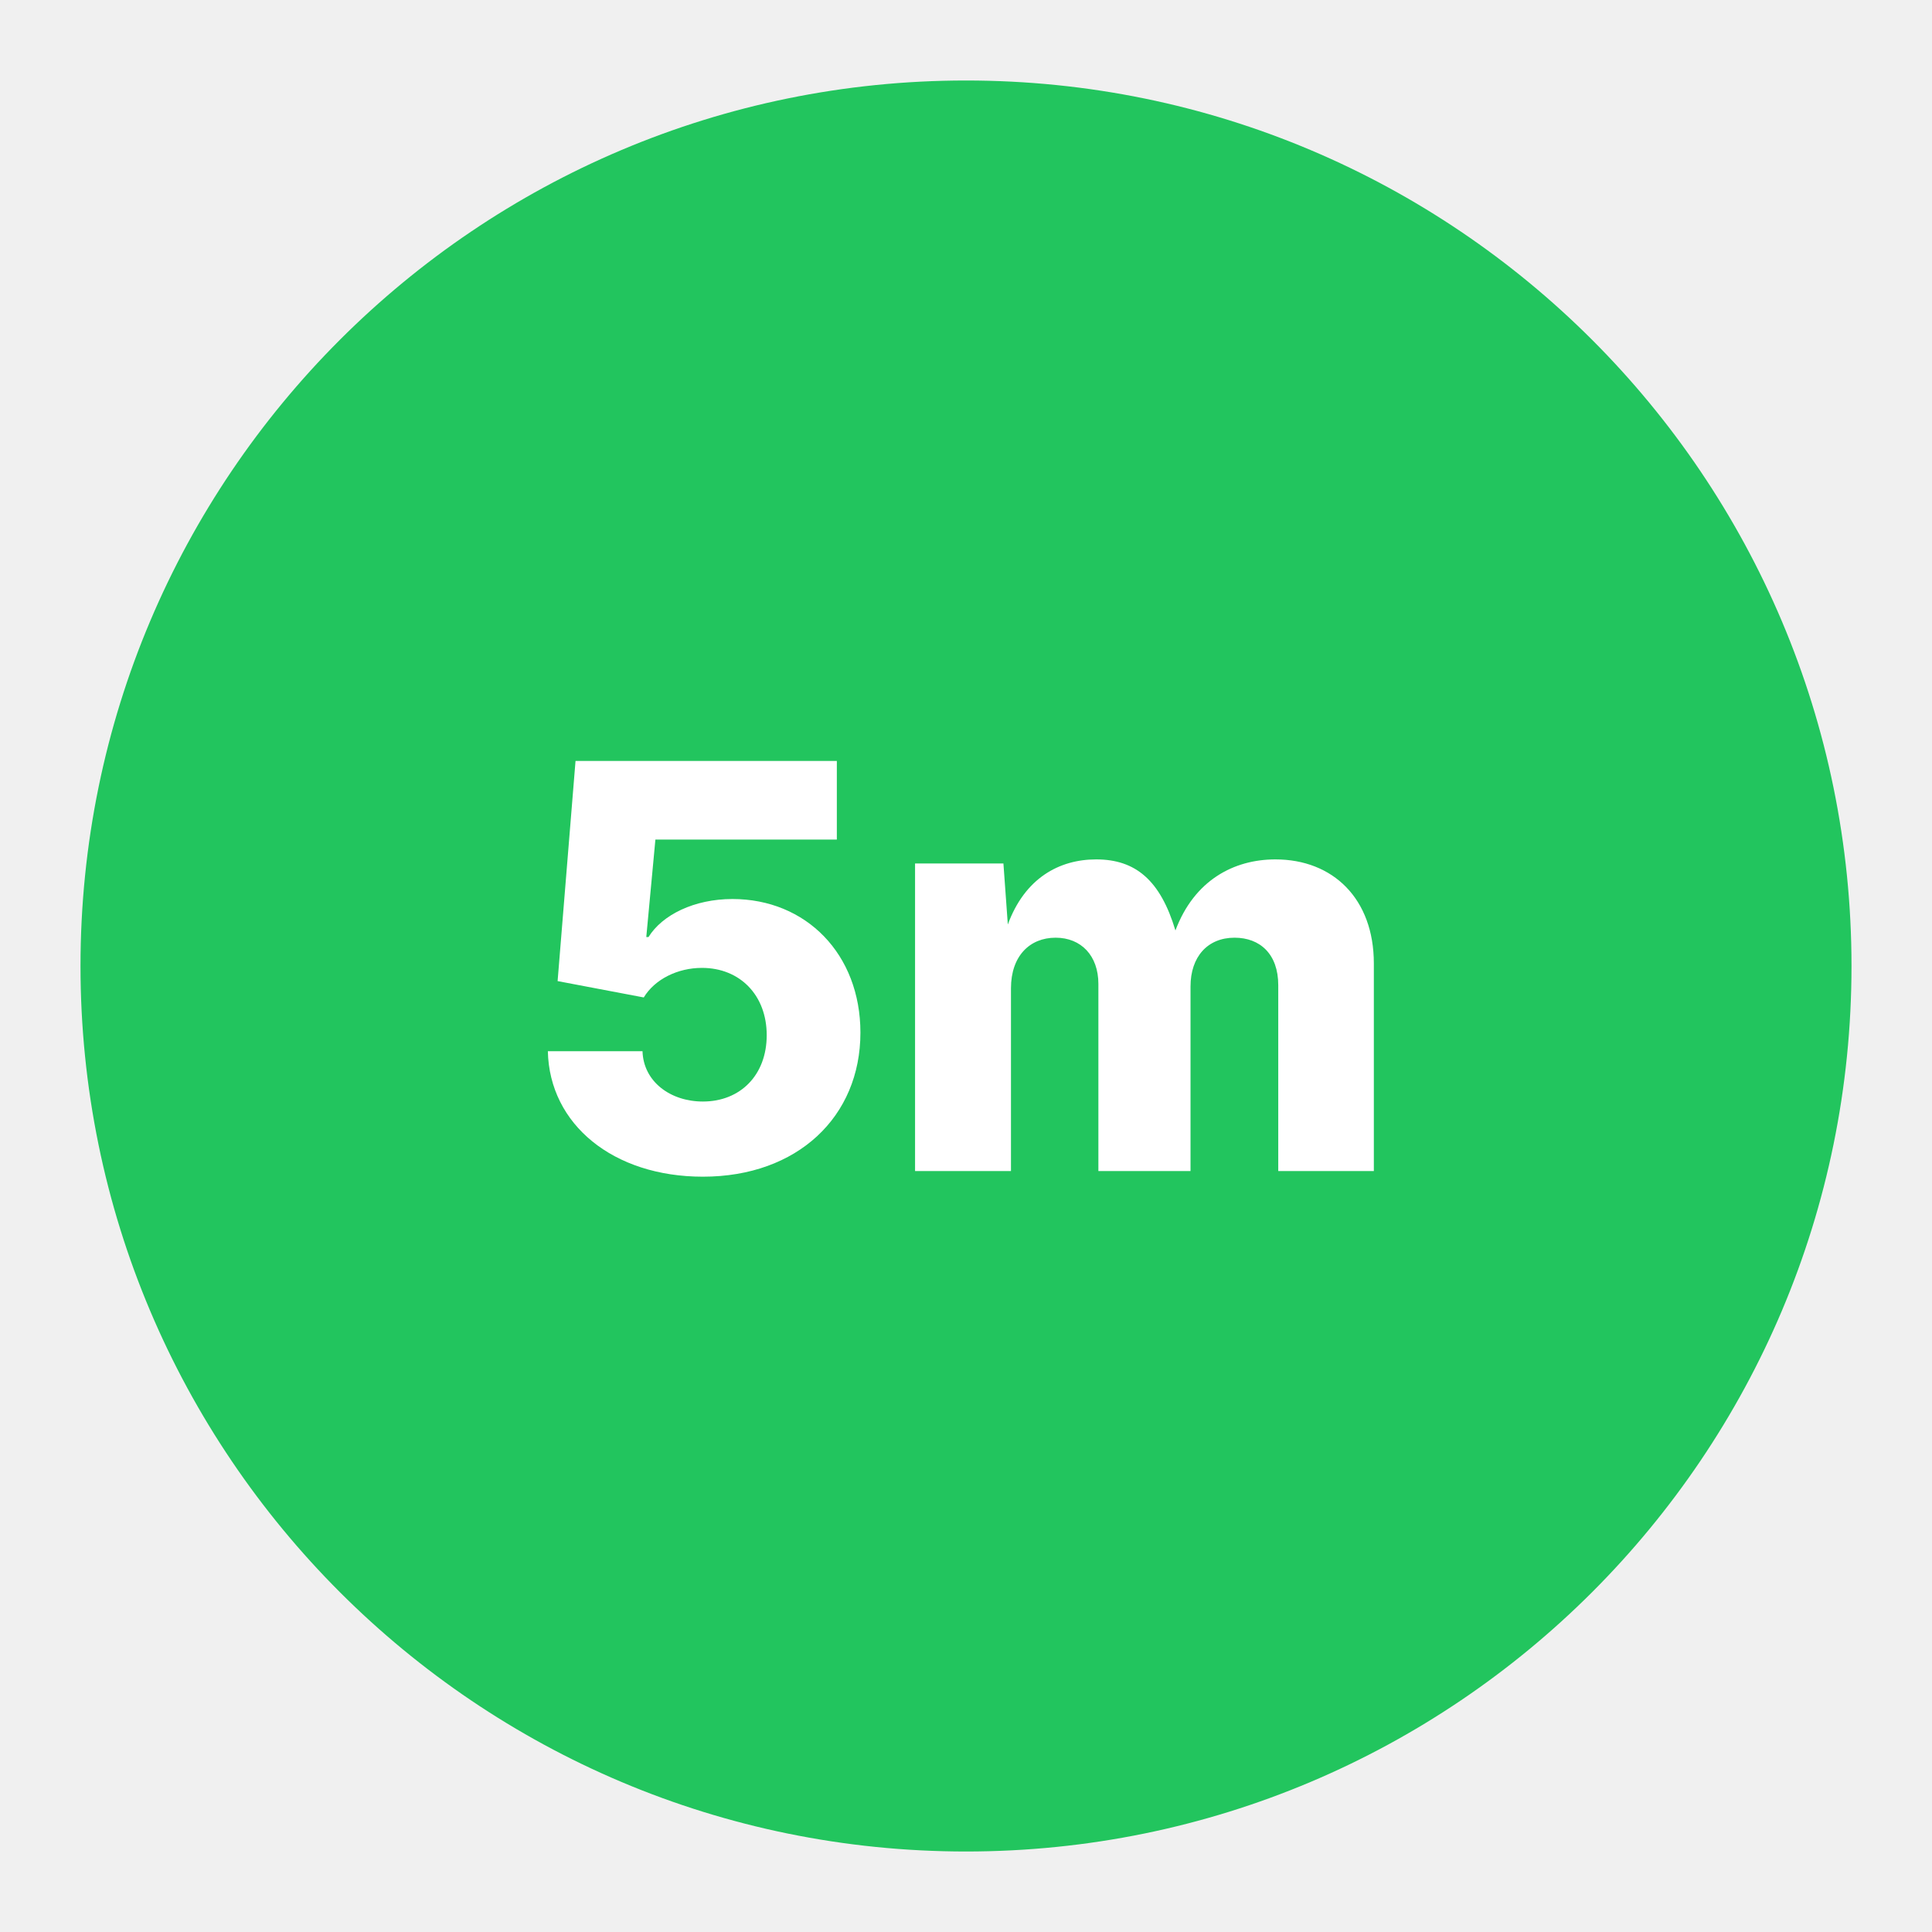
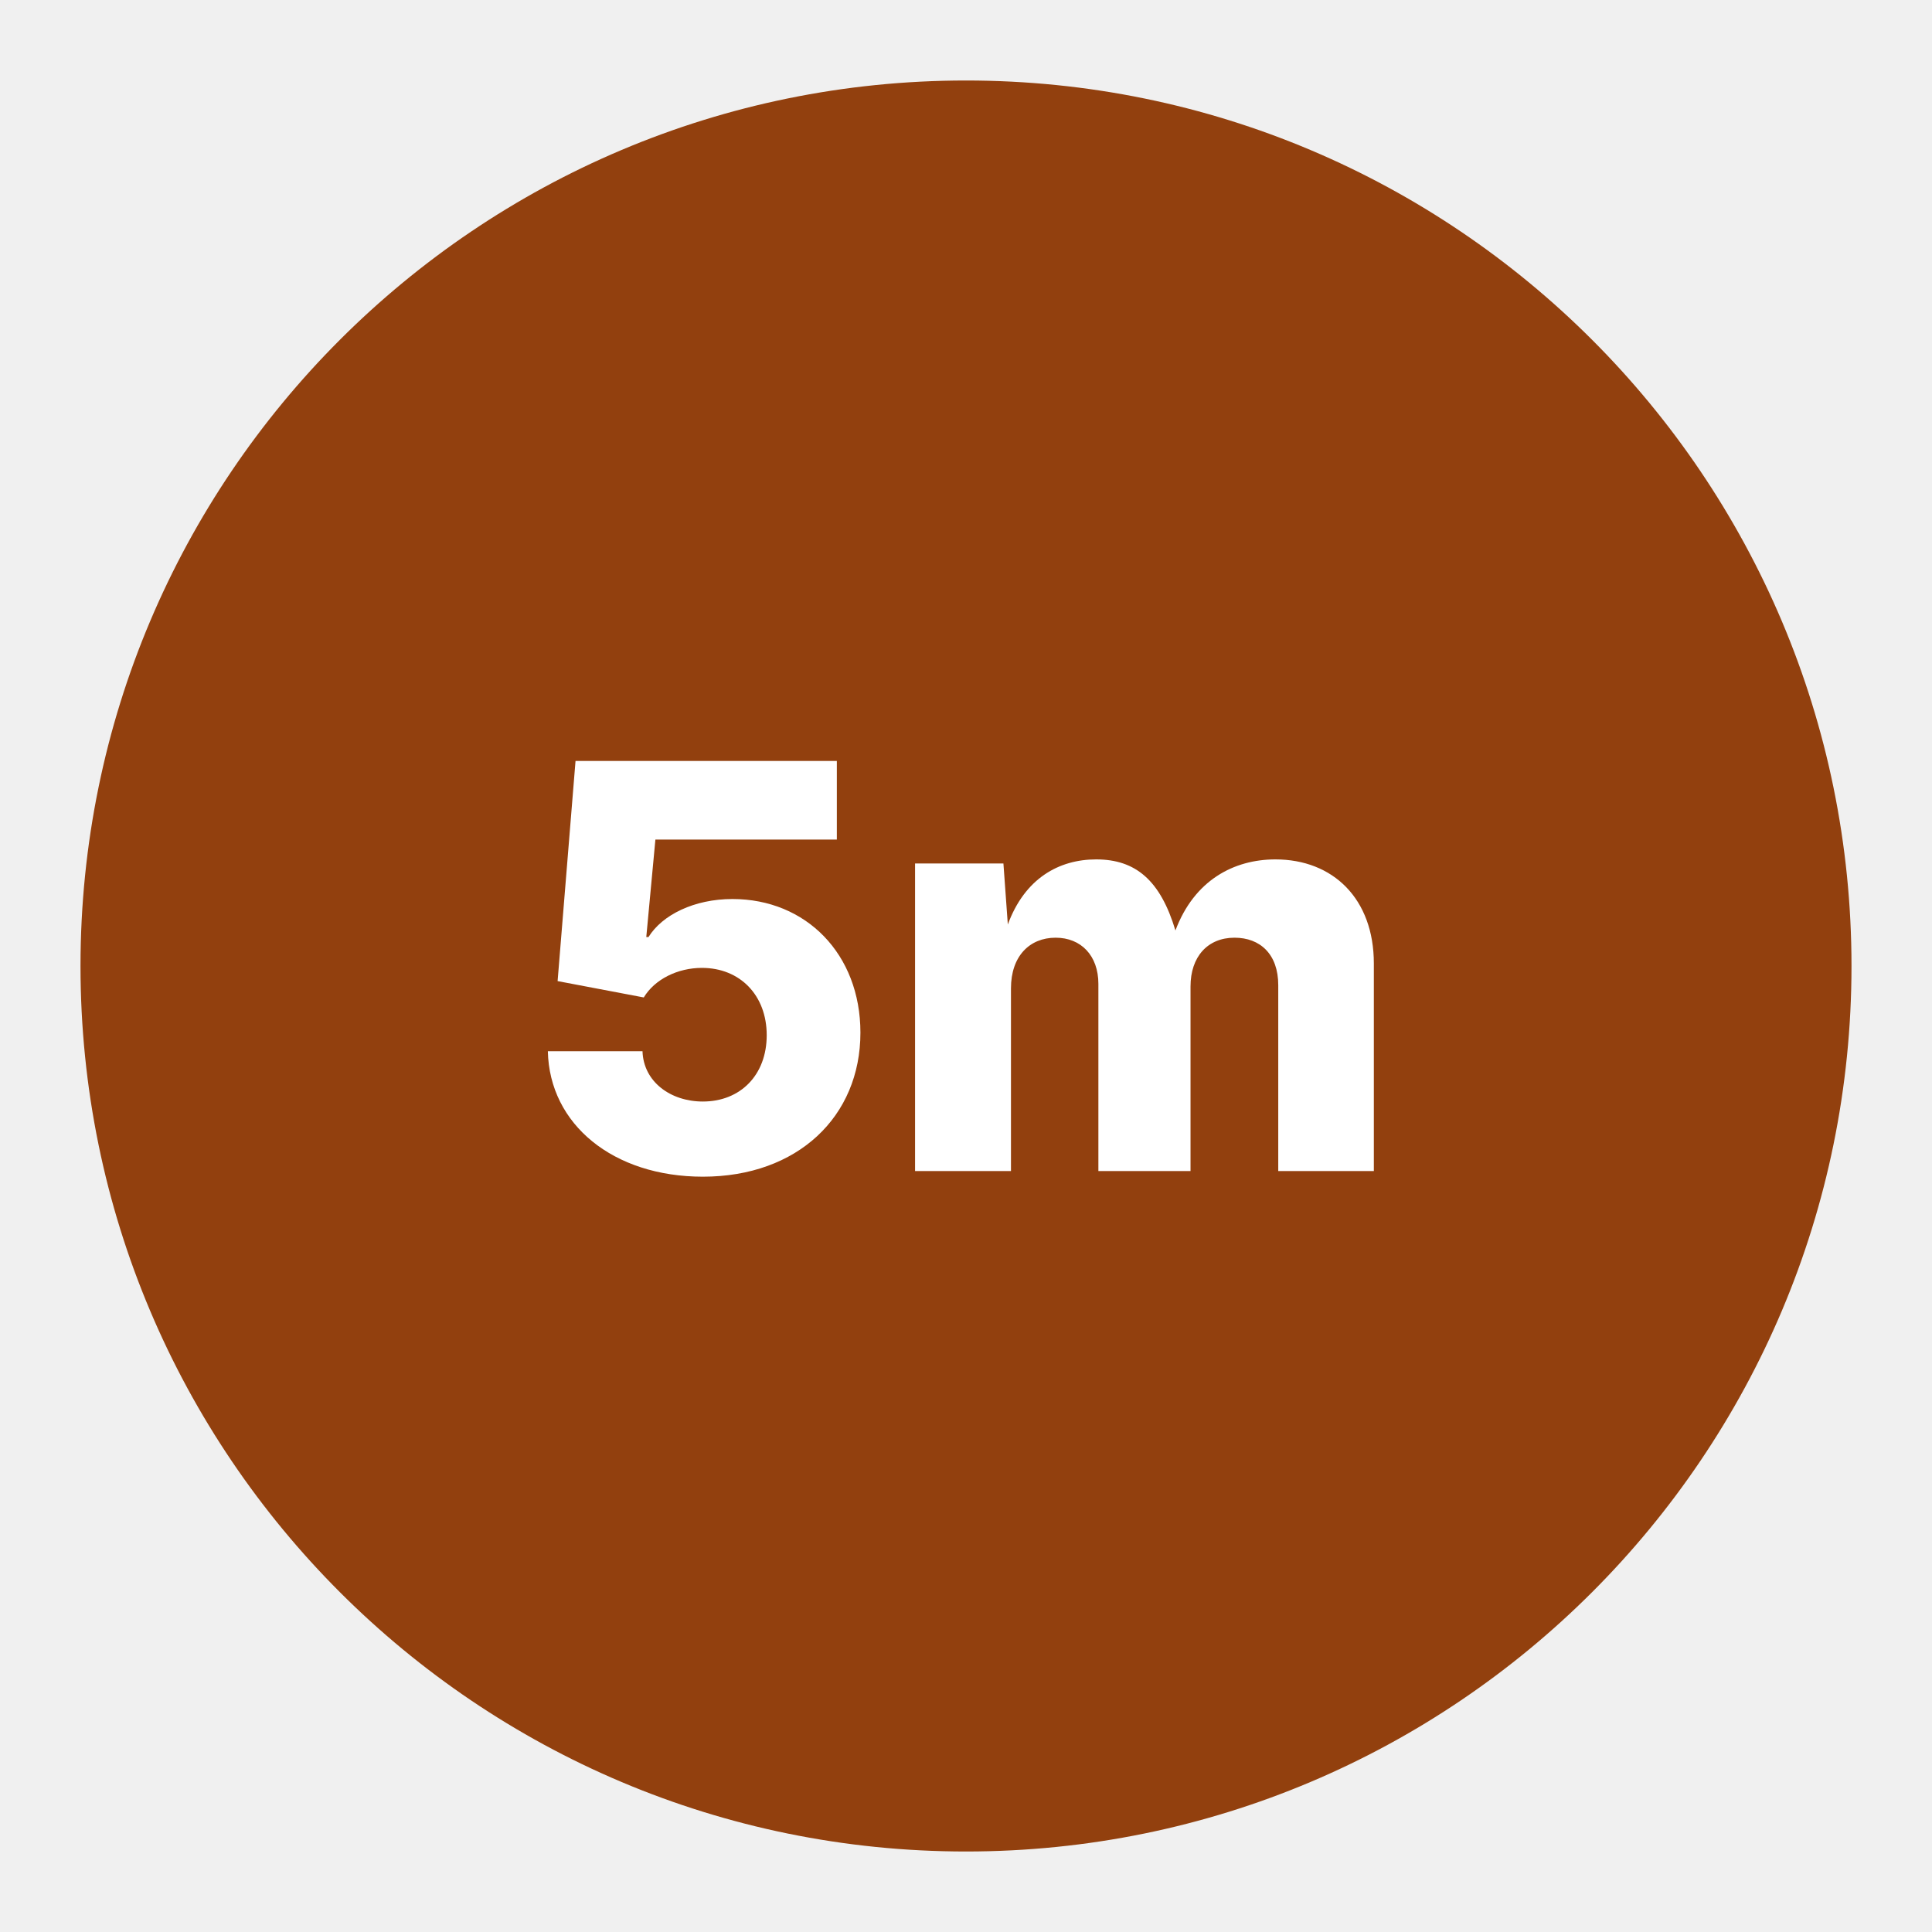
<svg xmlns="http://www.w3.org/2000/svg" viewBox="0 0 96 96">
-   <circle cx="48" cy="48" r="44" fill="#22c55e" />
+   <circle cx="48" cy="48" r="44" fill="#92400e" />
  <text x="48" y="48" font-family="system-ui,-apple-system,sans-serif" font-weight="800" font-size="28" text-anchor="middle" dominant-baseline="central" fill="white">5m</text>
</svg>
